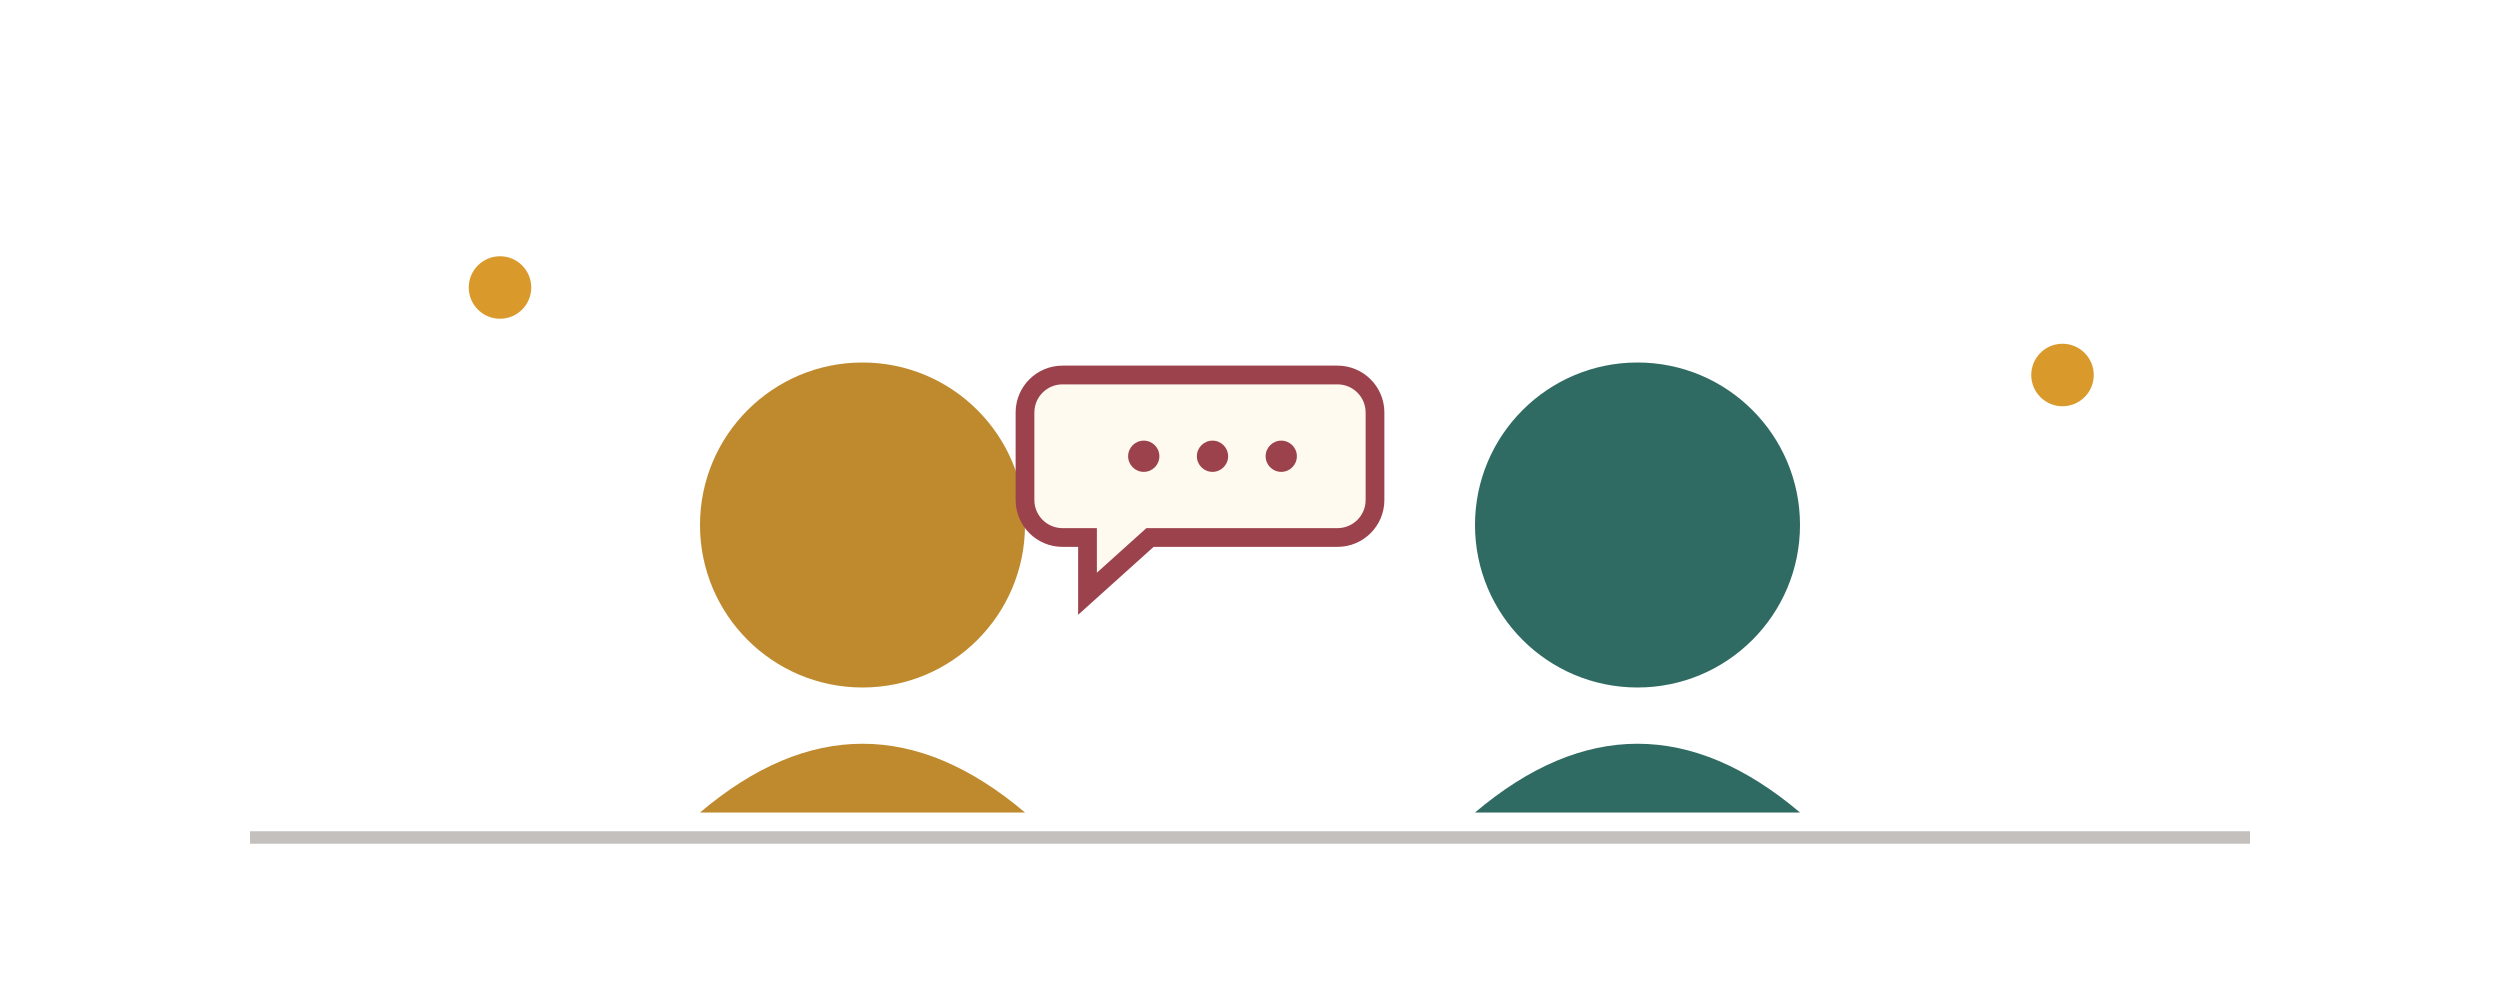
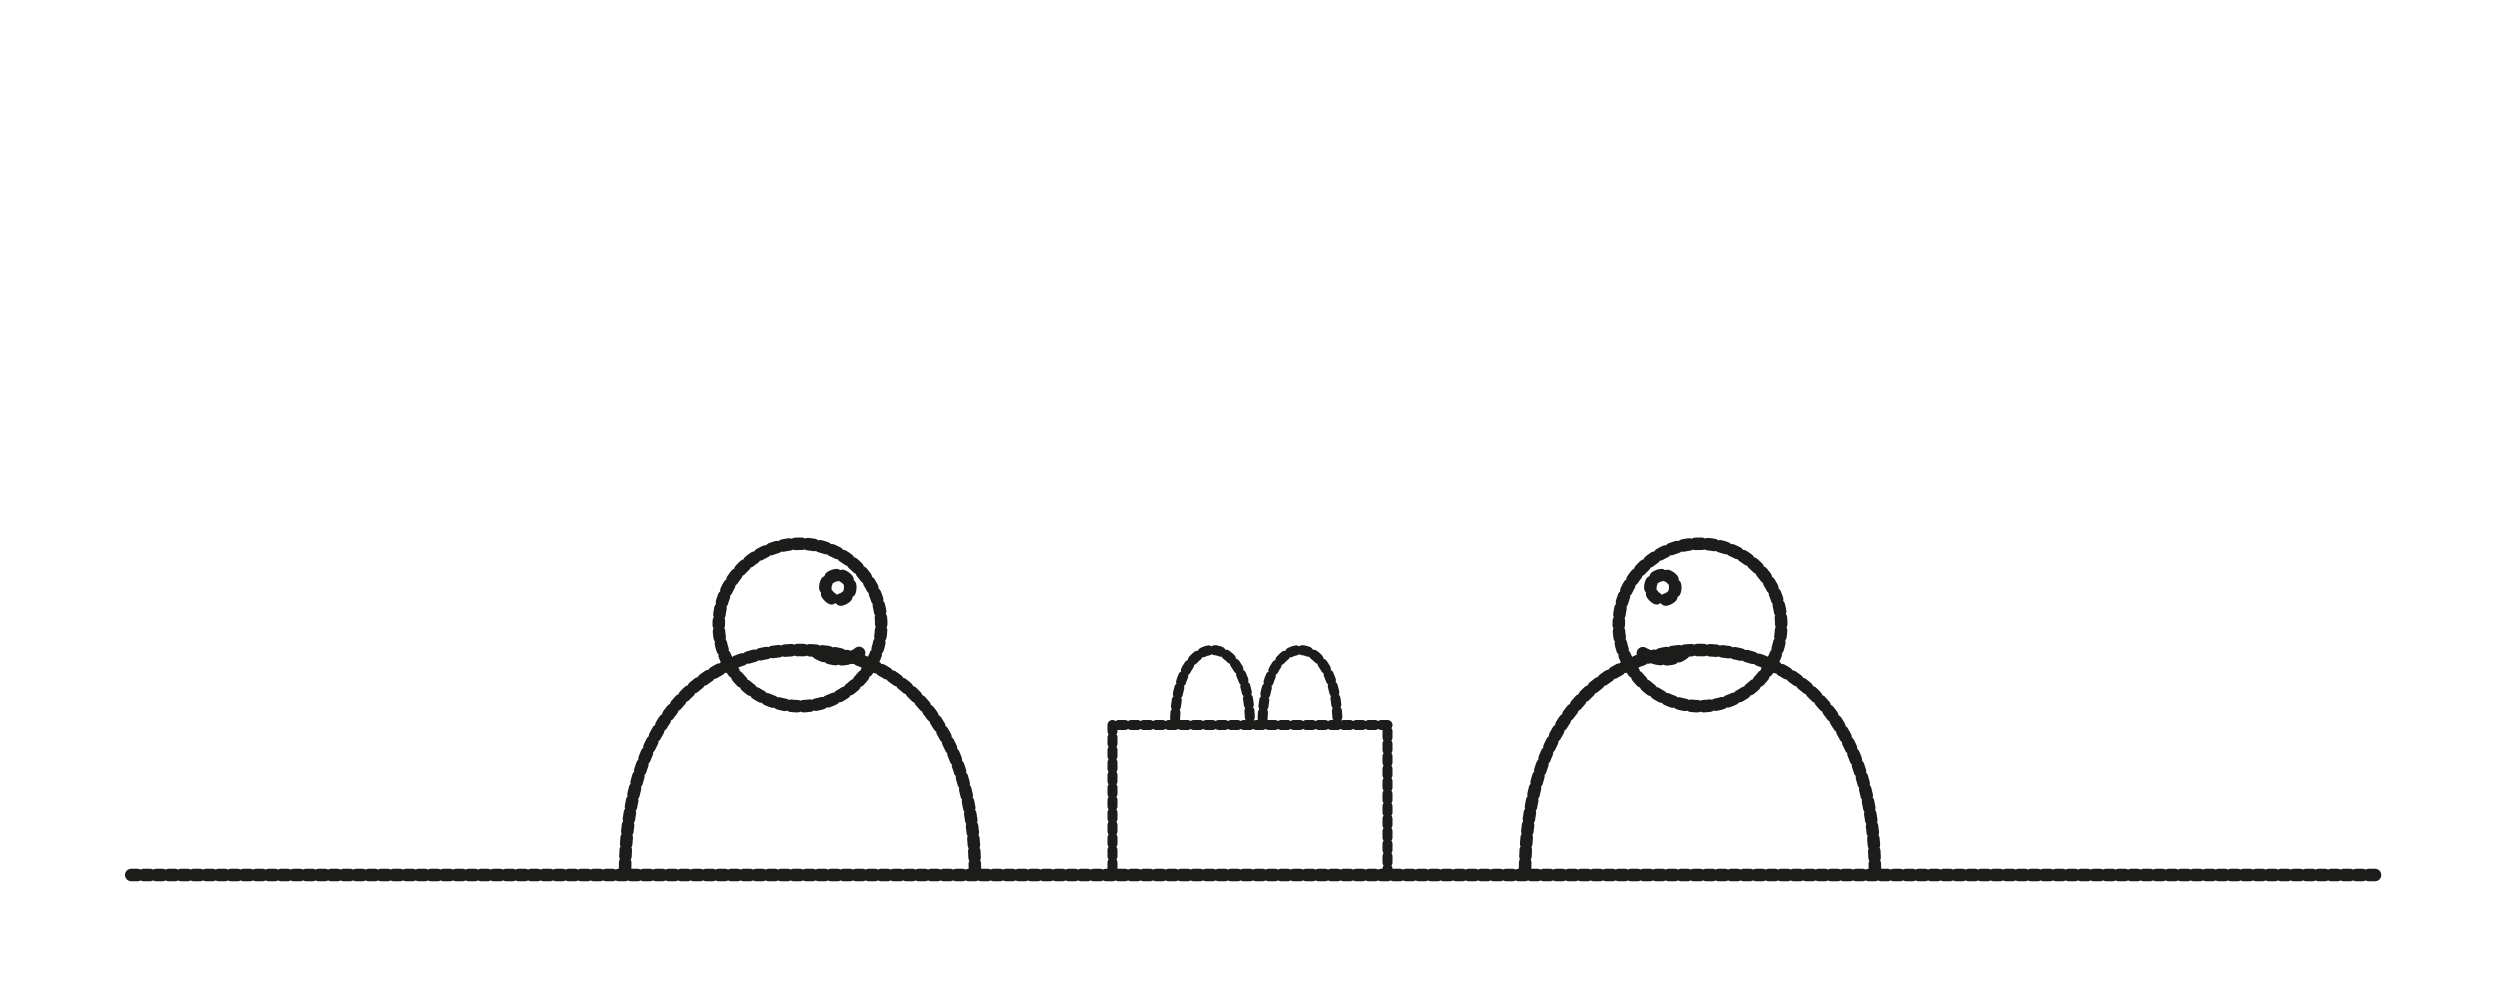
- <svg xmlns="http://www.w3.org/2000/svg" viewBox="0 0 400 160" role="img" aria-label="Conversation">
-   <style>.t{transform-box:fill-box;transform-origin:center;animation:t 3.5s ease-in-out infinite}@keyframes t{0%,100%{opacity:.4}50%{opacity:1}}</style>
-   <g>
-     <circle cx="138" cy="84" r="26" fill="#bf8a2e" />
-     <path d="M112 130 q26 -22 52 0 Z" fill="#bf8a2e" />
+ <svg xmlns="http://www.w3.org/2000/svg" viewBox="0 0 400 160" role="img" aria-label="AC² Conversation">
+   <style>
+ *{stroke-linecap:round;stroke-linejoin:round}
+ .l{fill:none;stroke:#1c1c1b;stroke-width:2}
+ .w{stroke:#82303D} .g{stroke:#507044} .fw{fill:#82303D;stroke:none} .fg{fill:#507044;stroke:none}
+ .d{stroke-dasharray:1;stroke-dashoffset:1;animation:draw 1.3s cubic-bezier(.4,0,.2,1) forwards}
+ .d2{animation-delay:.35s} .d3{animation-delay:.7s} .d4{animation-delay:1.05s} .d5{animation-delay:1.4s}
+ .fi{opacity:0;animation:fade .8s ease forwards} .fi2{animation-delay:1.3s} .fi3{animation-delay:1.7s}
+ @keyframes draw{to{stroke-dashoffset:0}}
+ @keyframes fade{to{opacity:1}}
+ .b1{opacity:0;animation:bub 6s ease-in-out infinite}
+ .b2{opacity:0;animation:bub 6s ease-in-out infinite;animation-delay:3s}
+ @keyframes bub{0%{opacity:0;transform:translateY(4px)}8%,40%{opacity:1;transform:none}48%,100%{opacity:0}}
+ .dot{animation:dot 1.2s ease-in-out infinite}.dot2{animation-delay:.2s}.dot3{animation-delay:.4s}
+ @keyframes dot{0%,100%{transform:translateY(0)}50%{transform:translateY(-3px)}}
+ .nod{transform-box:fill-box;transform-origin:bottom center;animation:nod 5s ease-in-out infinite}
+ .nod2{animation-delay:-2.5s}
+ @keyframes nod{0%,100%{transform:rotate(0)}50%{transform:rotate(3deg)}}
+ @media (prefers-reduced-motion:reduce){*{animation:none!important;stroke-dashoffset:0!important;opacity:1!important}}
+ </style>
+   <path class="l d" pathLength="1" d="M20 140 h360" />
+   <g class="nod">
+     <path class="l d d2" pathLength="1" d="M100 140 c0 -24 12 -36 28 -36 s28 12 28 36 M128 100 m-13 0 a13 13 0 1 0 26 0 a13 13 0 1 0 -26 0 M134 96 a2 2 0 1 1 0.1 0 M130 104 c3 2 6 2 8 0" />
  </g>
-   <g>
-     <circle cx="262" cy="84" r="26" fill="#2f6b63" />
-     <path d="M236 130 q26 -22 52 0 Z" fill="#2f6b63" />
+   <g class="nod nod2">
+     <path class="l d d2" pathLength="1" d="M244 140 c0 -24 12 -36 28 -36 s28 12 28 36 M272 100 m-13 0 a13 13 0 1 0 26 0 a13 13 0 1 0 -26 0 M266 96 a2 2 0 1 1 0.1 0 M262 104 c3 2 6 2 8 0" />
  </g>
-   <path d="M170 60 h44 a6 6 0 0 1 6 6 v14 a6 6 0 0 1 -6 6 h-30 l-10 9 v-9 h-4 a6 6 0 0 1 -6 -6 V66 a6 6 0 0 1 6 -6 Z" fill="#fffaf0" stroke="#9c424c" stroke-width="3" />
-   <g class="t" fill="#9c424c">
-     <circle cx="183" cy="73" r="2.5" />
-     <circle cx="194" cy="73" r="2.5" />
-     <circle cx="205" cy="73" r="2.5" />
+   <g class="b1">
+     <path class="l w" d="M140 34 h60 a8 8 0 0 1 8 8 v18 a8 8 0 0 1 -8 8 h-46 l-10 10 v-10 h-4 a8 8 0 0 1 -8 -8 v-18 a8 8 0 0 1 8 -8 z" />
+     <circle class="fw dot" cx="158" cy="52" r="2.6" />
+     <circle class="fw dot dot2" cx="170" cy="52" r="2.6" />
+     <circle class="fw dot dot3" cx="182" cy="52" r="2.6" />
  </g>
-   <g fill="#d99a2b">
-     <circle cx="80" cy="46" r="5" />
-     <circle cx="330" cy="60" r="5" />
+   <g class="b2">
+     <path class="l g" d="M260 34 h-60 a8 8 0 0 0 -8 8 v18 a8 8 0 0 0 8 8 h46 l10 10 v-10 h4 a8 8 0 0 0 8 -8 v-18 a8 8 0 0 0 -8 -8 z" />
+     <circle class="fg dot" cx="218" cy="52" r="2.6" />
+     <circle class="fg dot dot2" cx="230" cy="52" r="2.6" />
+     <circle class="fg dot dot3" cx="242" cy="52" r="2.6" />
  </g>
-   <path d="M40 134 H360" stroke="#3a2c23" stroke-width="2" opacity=".3" />
+   <path class="l d d4" pathLength="1" d="M178 140 v-24 h44 v24 M188 116 c0 -8 3 -12 6 -12 s6 4 6 12 M202 116 c0 -8 3 -12 6 -12 s6 4 6 12" style="stroke-width:1.6" />
</svg>
